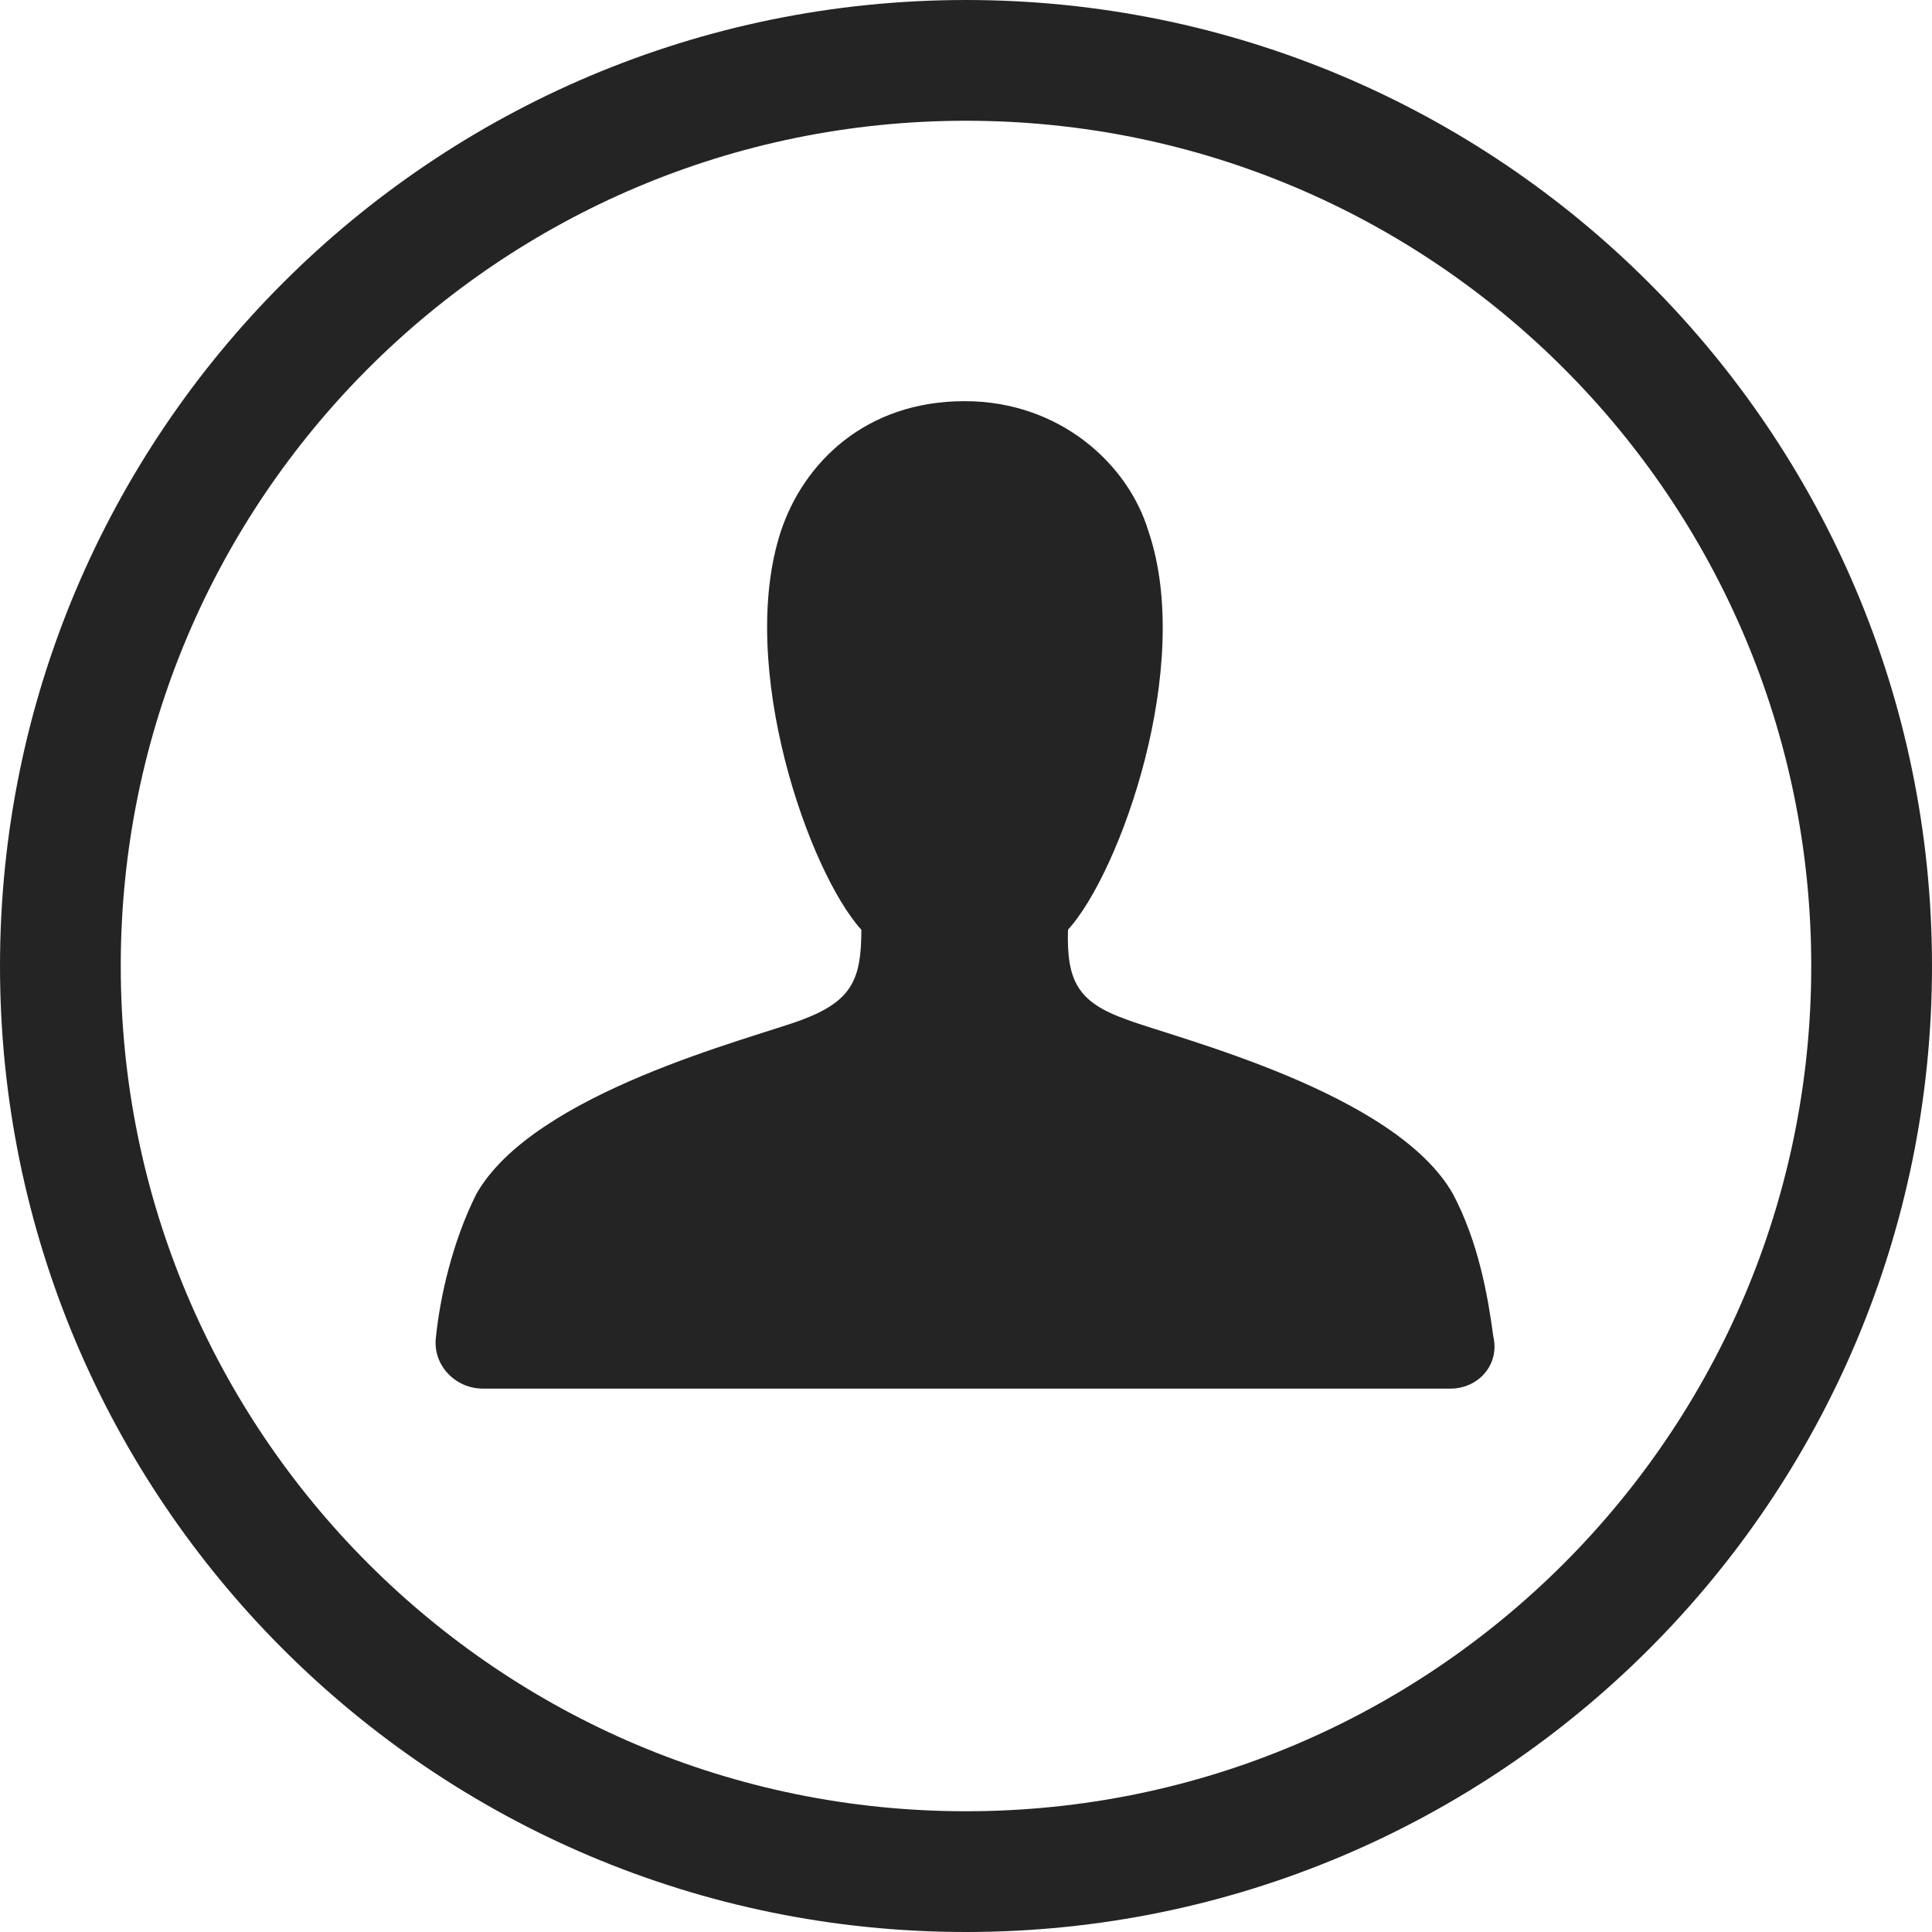
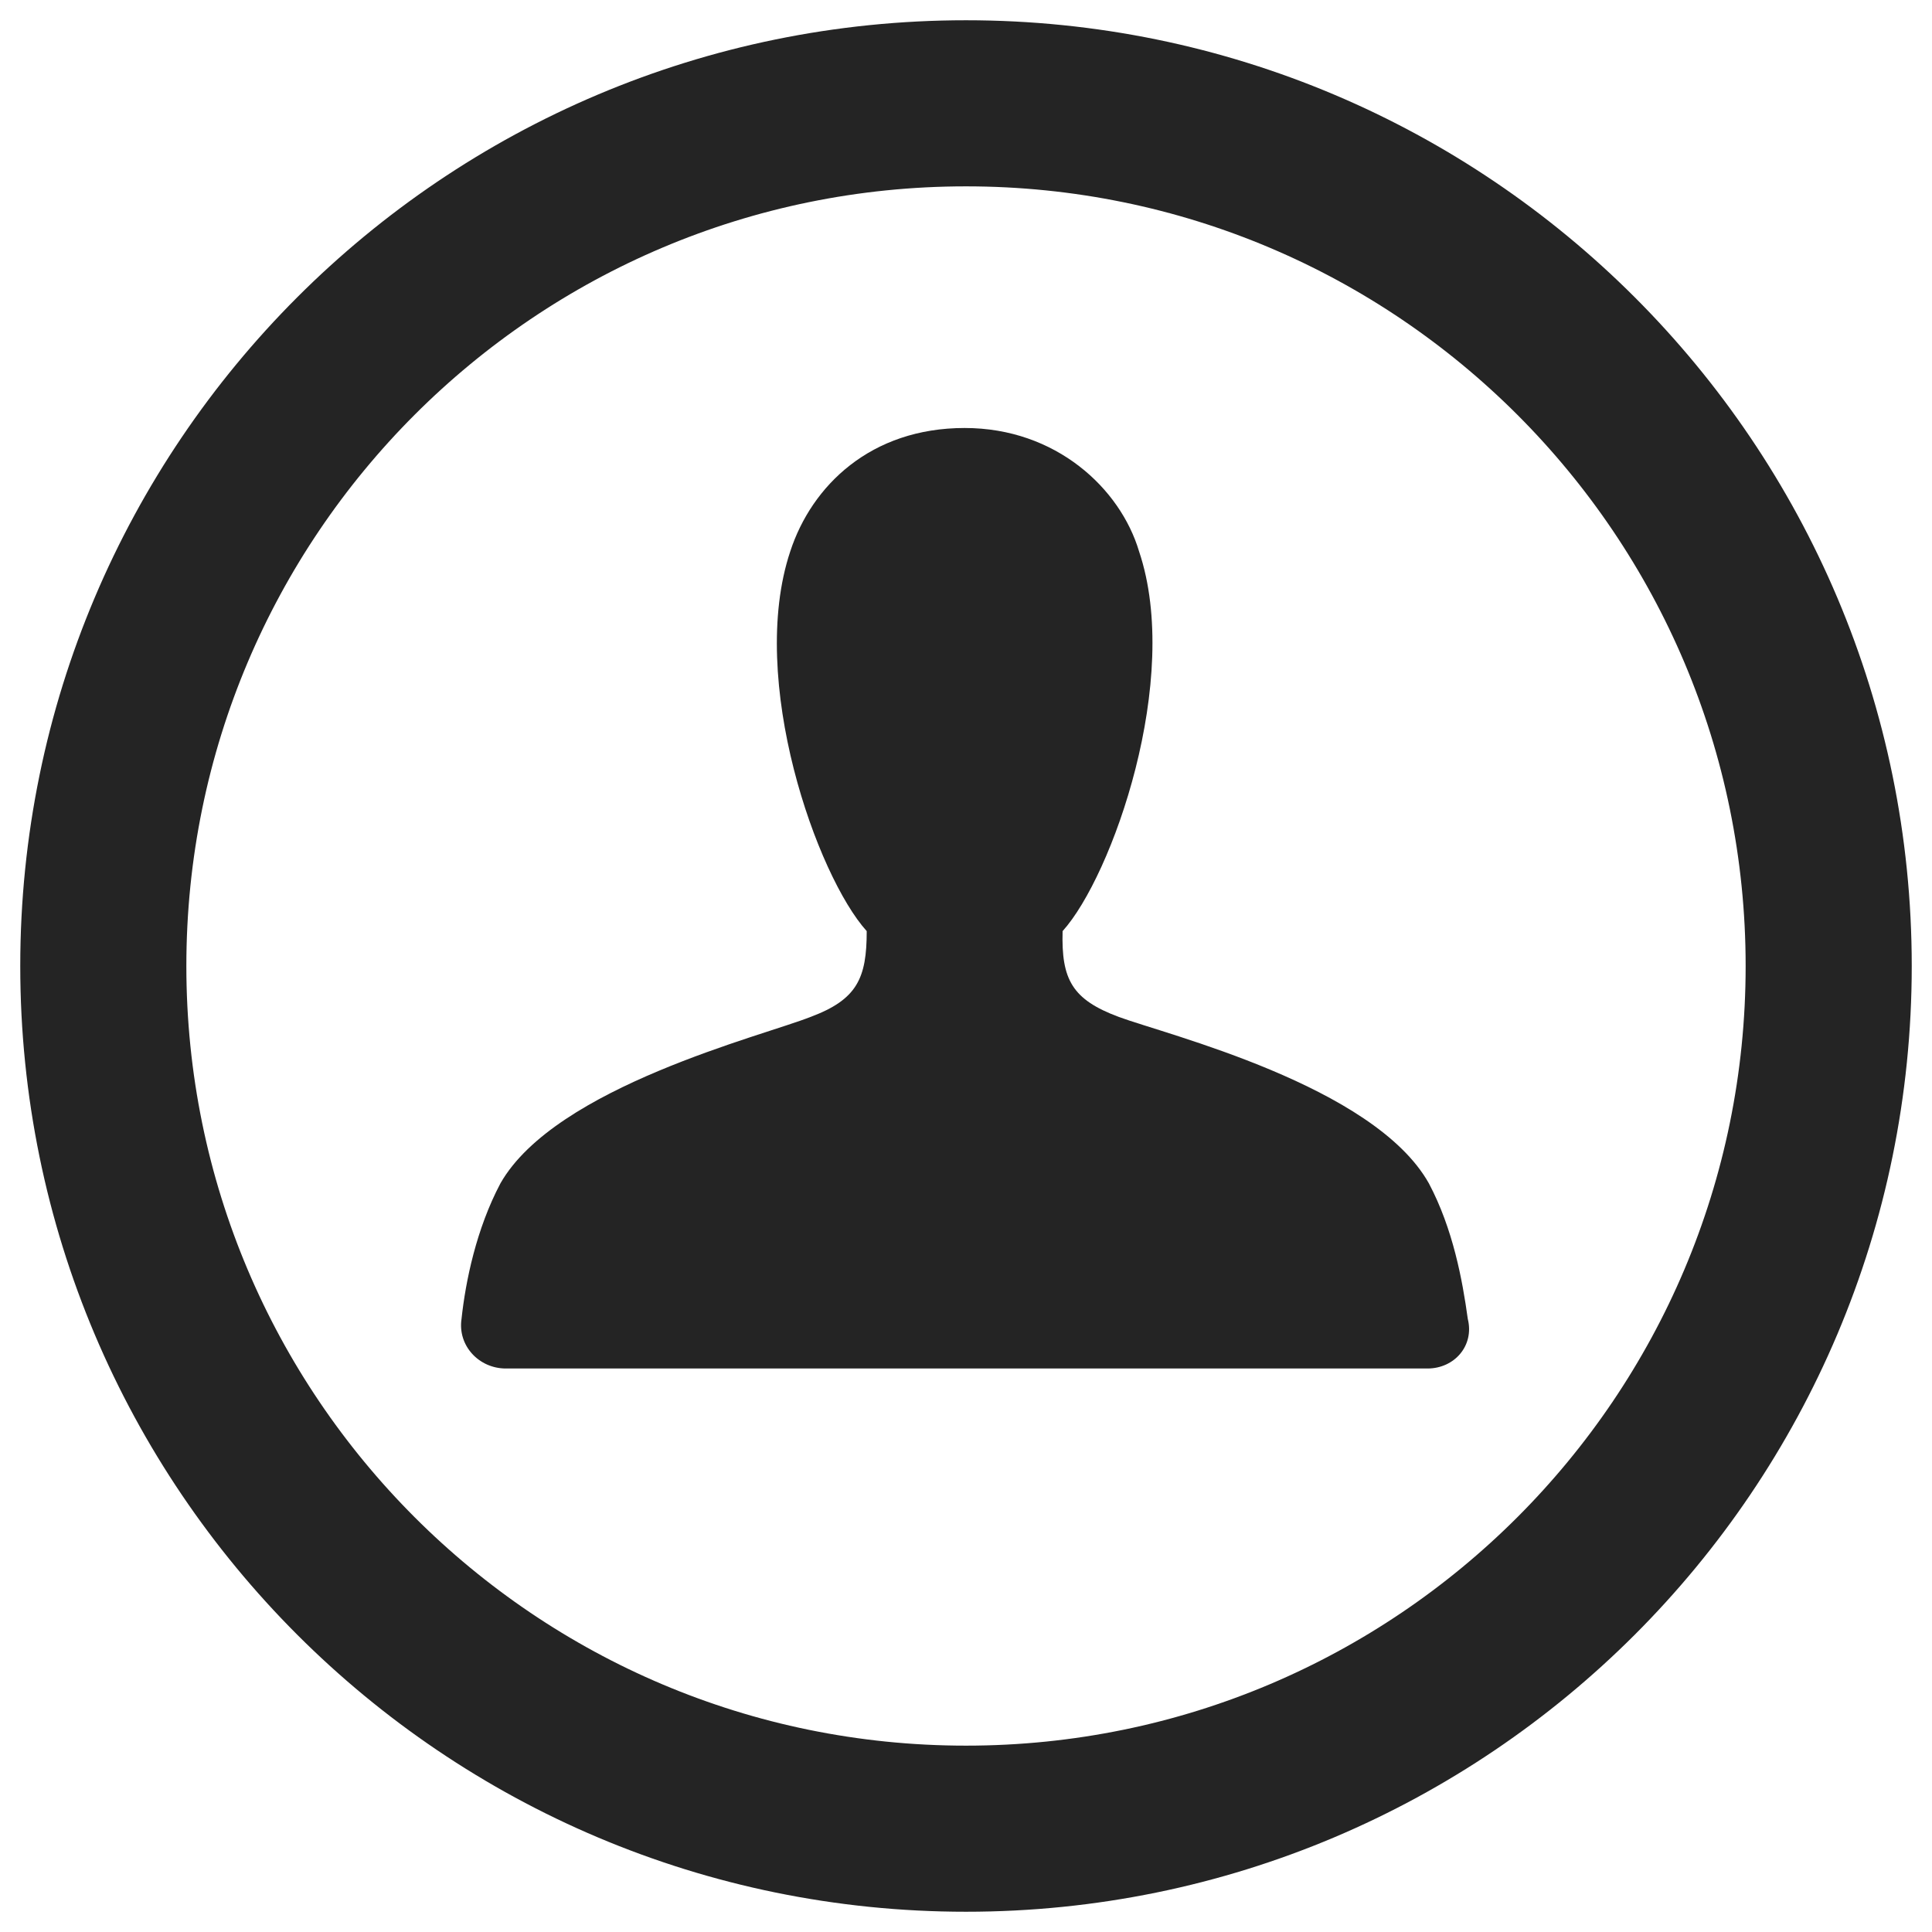
<svg xmlns="http://www.w3.org/2000/svg" version="1.1" id="Layer_1" x="0px" y="0px" viewBox="0 0 144 144" style="enable-background:new 0 0 144 144;" xml:space="preserve">
  <style type="text/css">
	.st0{fill:#242424;}
- 	.st1{fill:none;stroke:#242424;stroke-width:9;stroke-miterlimit:10;}
+ 	.st1{fill:none;stroke:#242424;stroke-width:12.38;stroke-miterlimit:10;}
</style>
-   <path class="st0" d="M108.1,103.5H72h-36c-2.1,0-3.8-1.8-3.5-3.9c0.3-2.9,1.2-7,3-10.6c4.3-7.6,20.6-11.6,24.3-13  c3.7-1.4,4.4-3,4.4-6.7c-3.9-4.3-9.3-19.6-6-29.7c1.7-5.1,6.3-9.7,13.7-9.7c7.1,0,12.2,4.7,13.7,9.7c3.4,10-2.1,25.4-6,29.7  c-0.1,3.8,0.7,5.4,4.4,6.7c3.7,1.4,20,5.4,24.3,13c1.9,3.6,2.6,7.6,3,10.6C111.8,101.7,110.2,103.5,108.1,103.5z" />
-   <circle class="st1" cx="72" cy="72" r="67.5" />
+   <path class="st0" d="M106.4,102H72H37.7c-2,0-3.6-1.7-3.3-3.7c0.3-2.8,1.1-6.7,2.9-10.1c4.1-7.2,19.6-11,23.1-12.4  c3.5-1.3,4.2-2.9,4.2-6.4c-3.7-4.1-8.9-18.7-5.7-28.3c1.6-4.9,6-9.2,13-9.2c6.8,0,11.6,4.5,13,9.2c3.2,9.5-2,24.2-5.7,28.3  c-0.1,3.6,0.7,5.1,4.2,6.4c3.5,1.3,19,5.1,23.1,12.4c1.8,3.4,2.5,7.2,2.9,10.1C109.9,100.3,108.4,102,106.4,102z" />
+   <circle class="st1" cx="72" cy="72" r="64.3" />
</svg>
